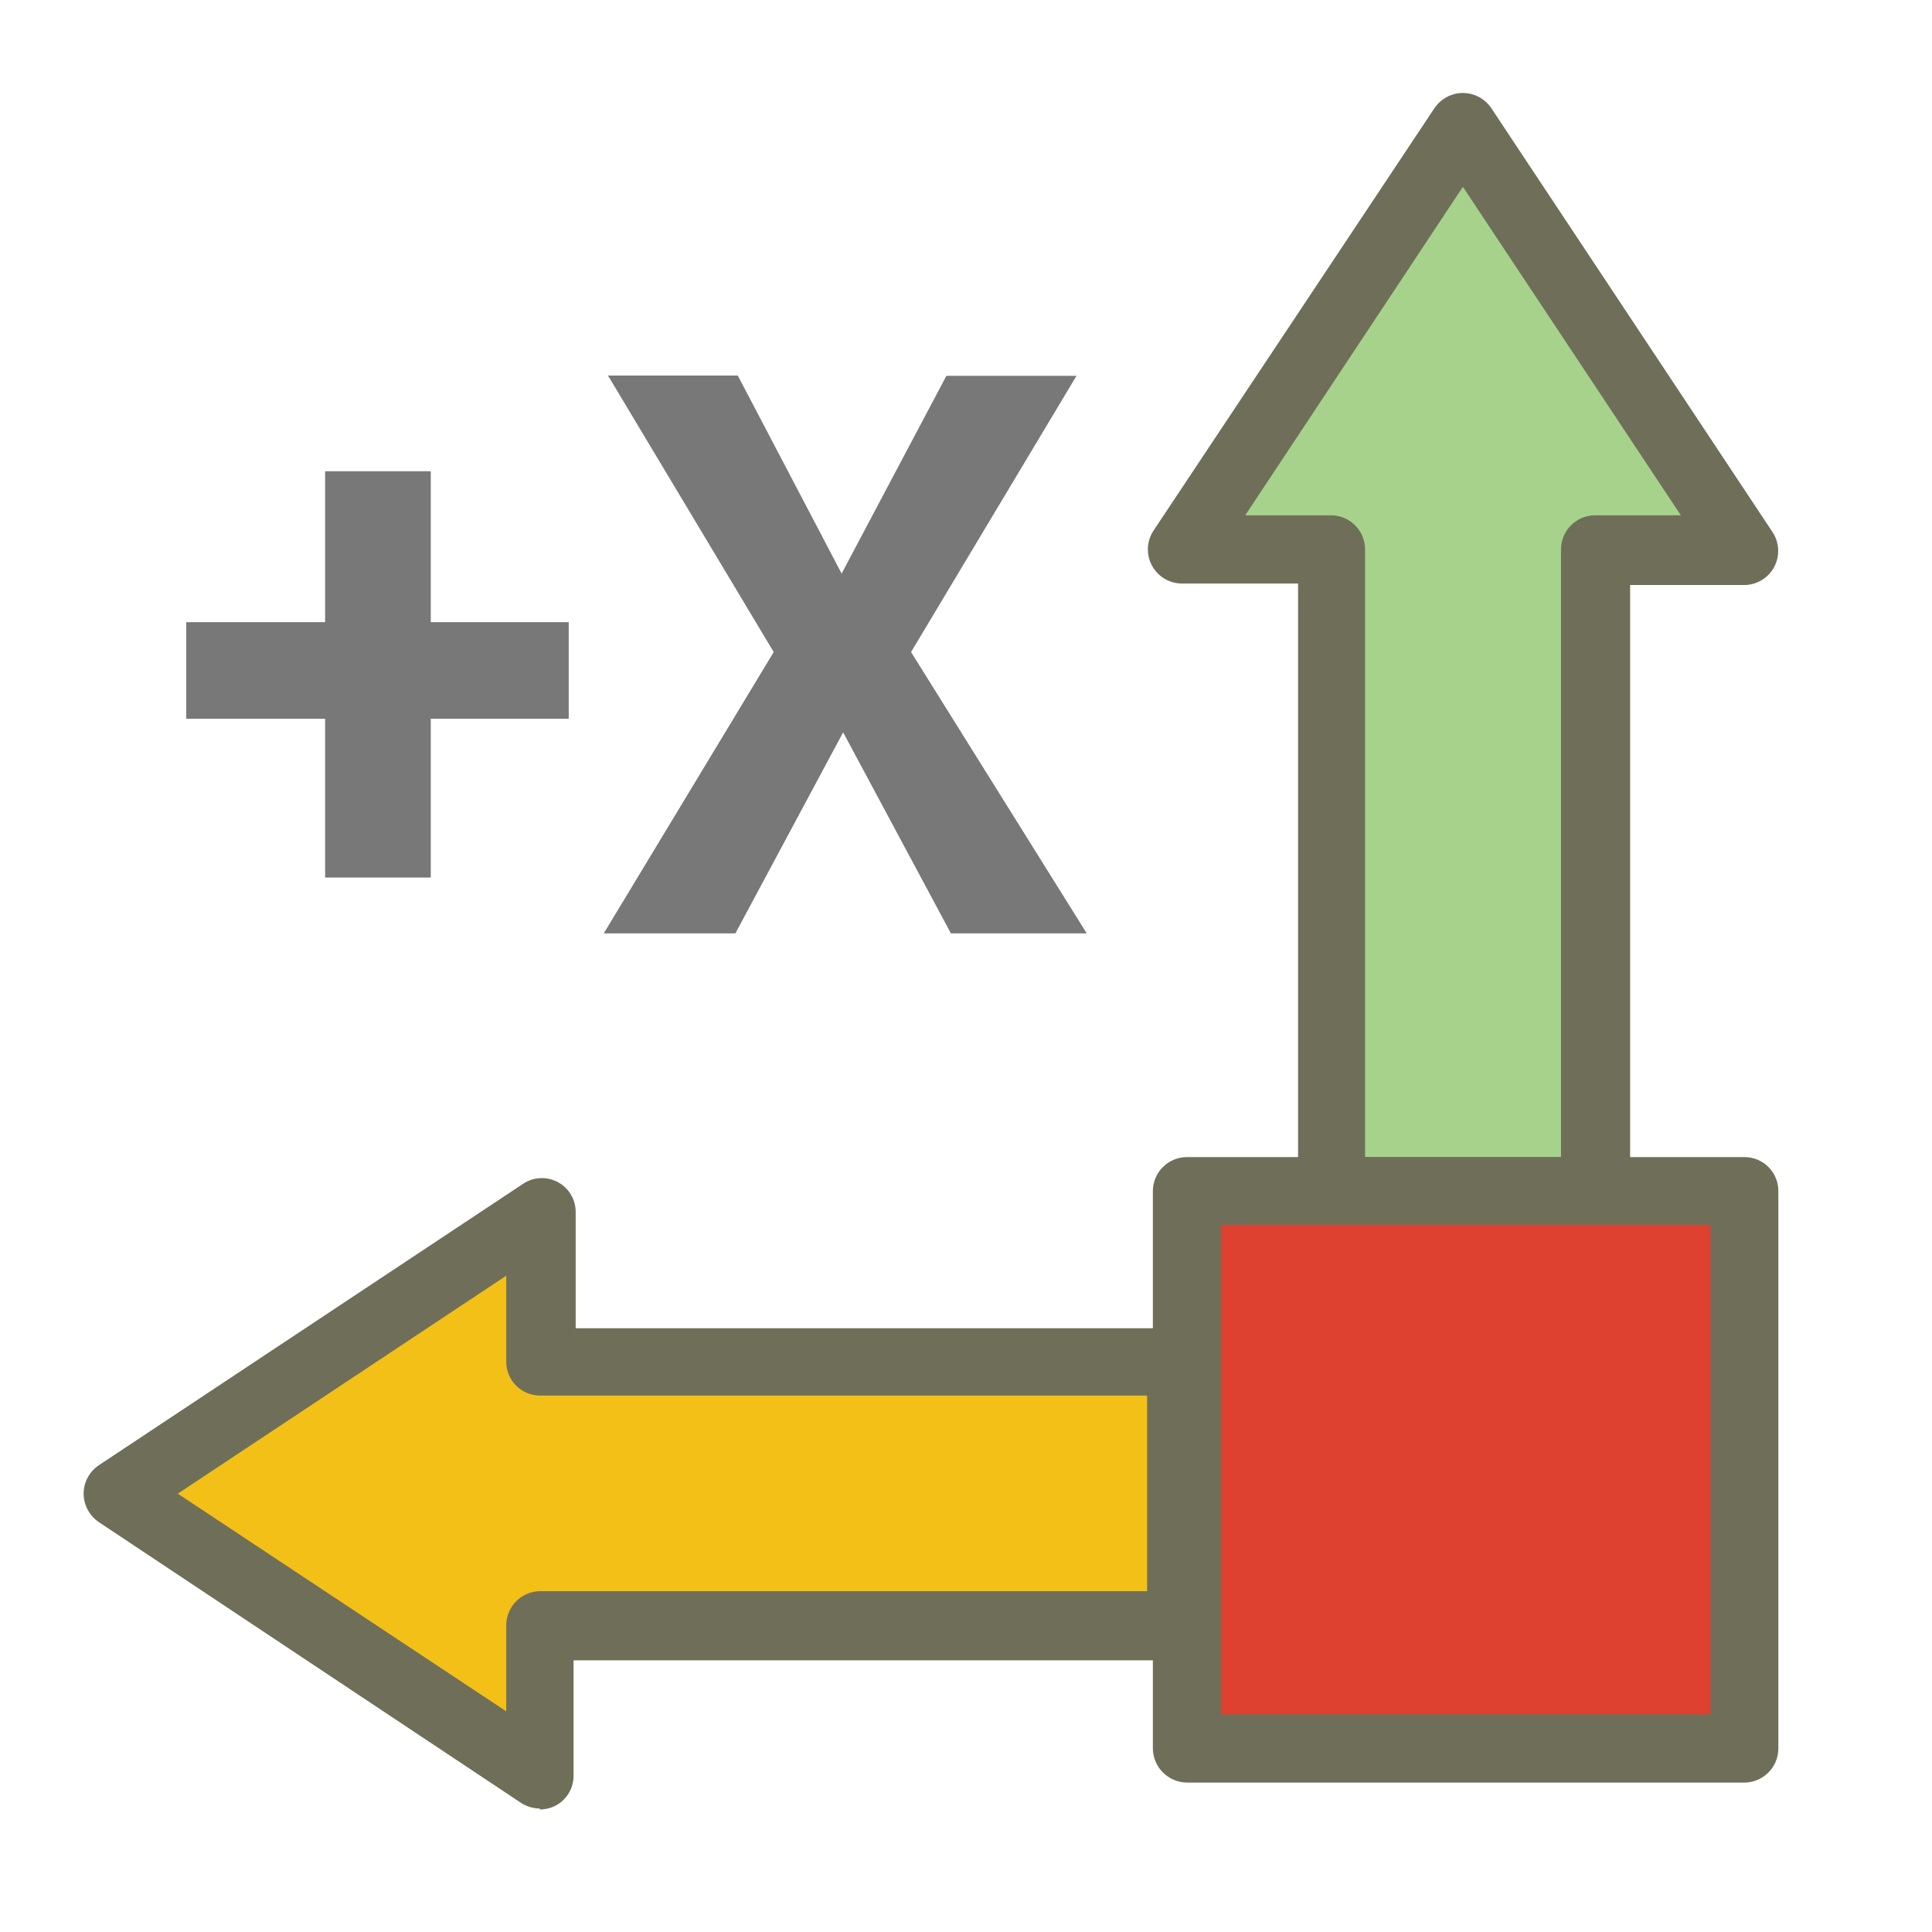
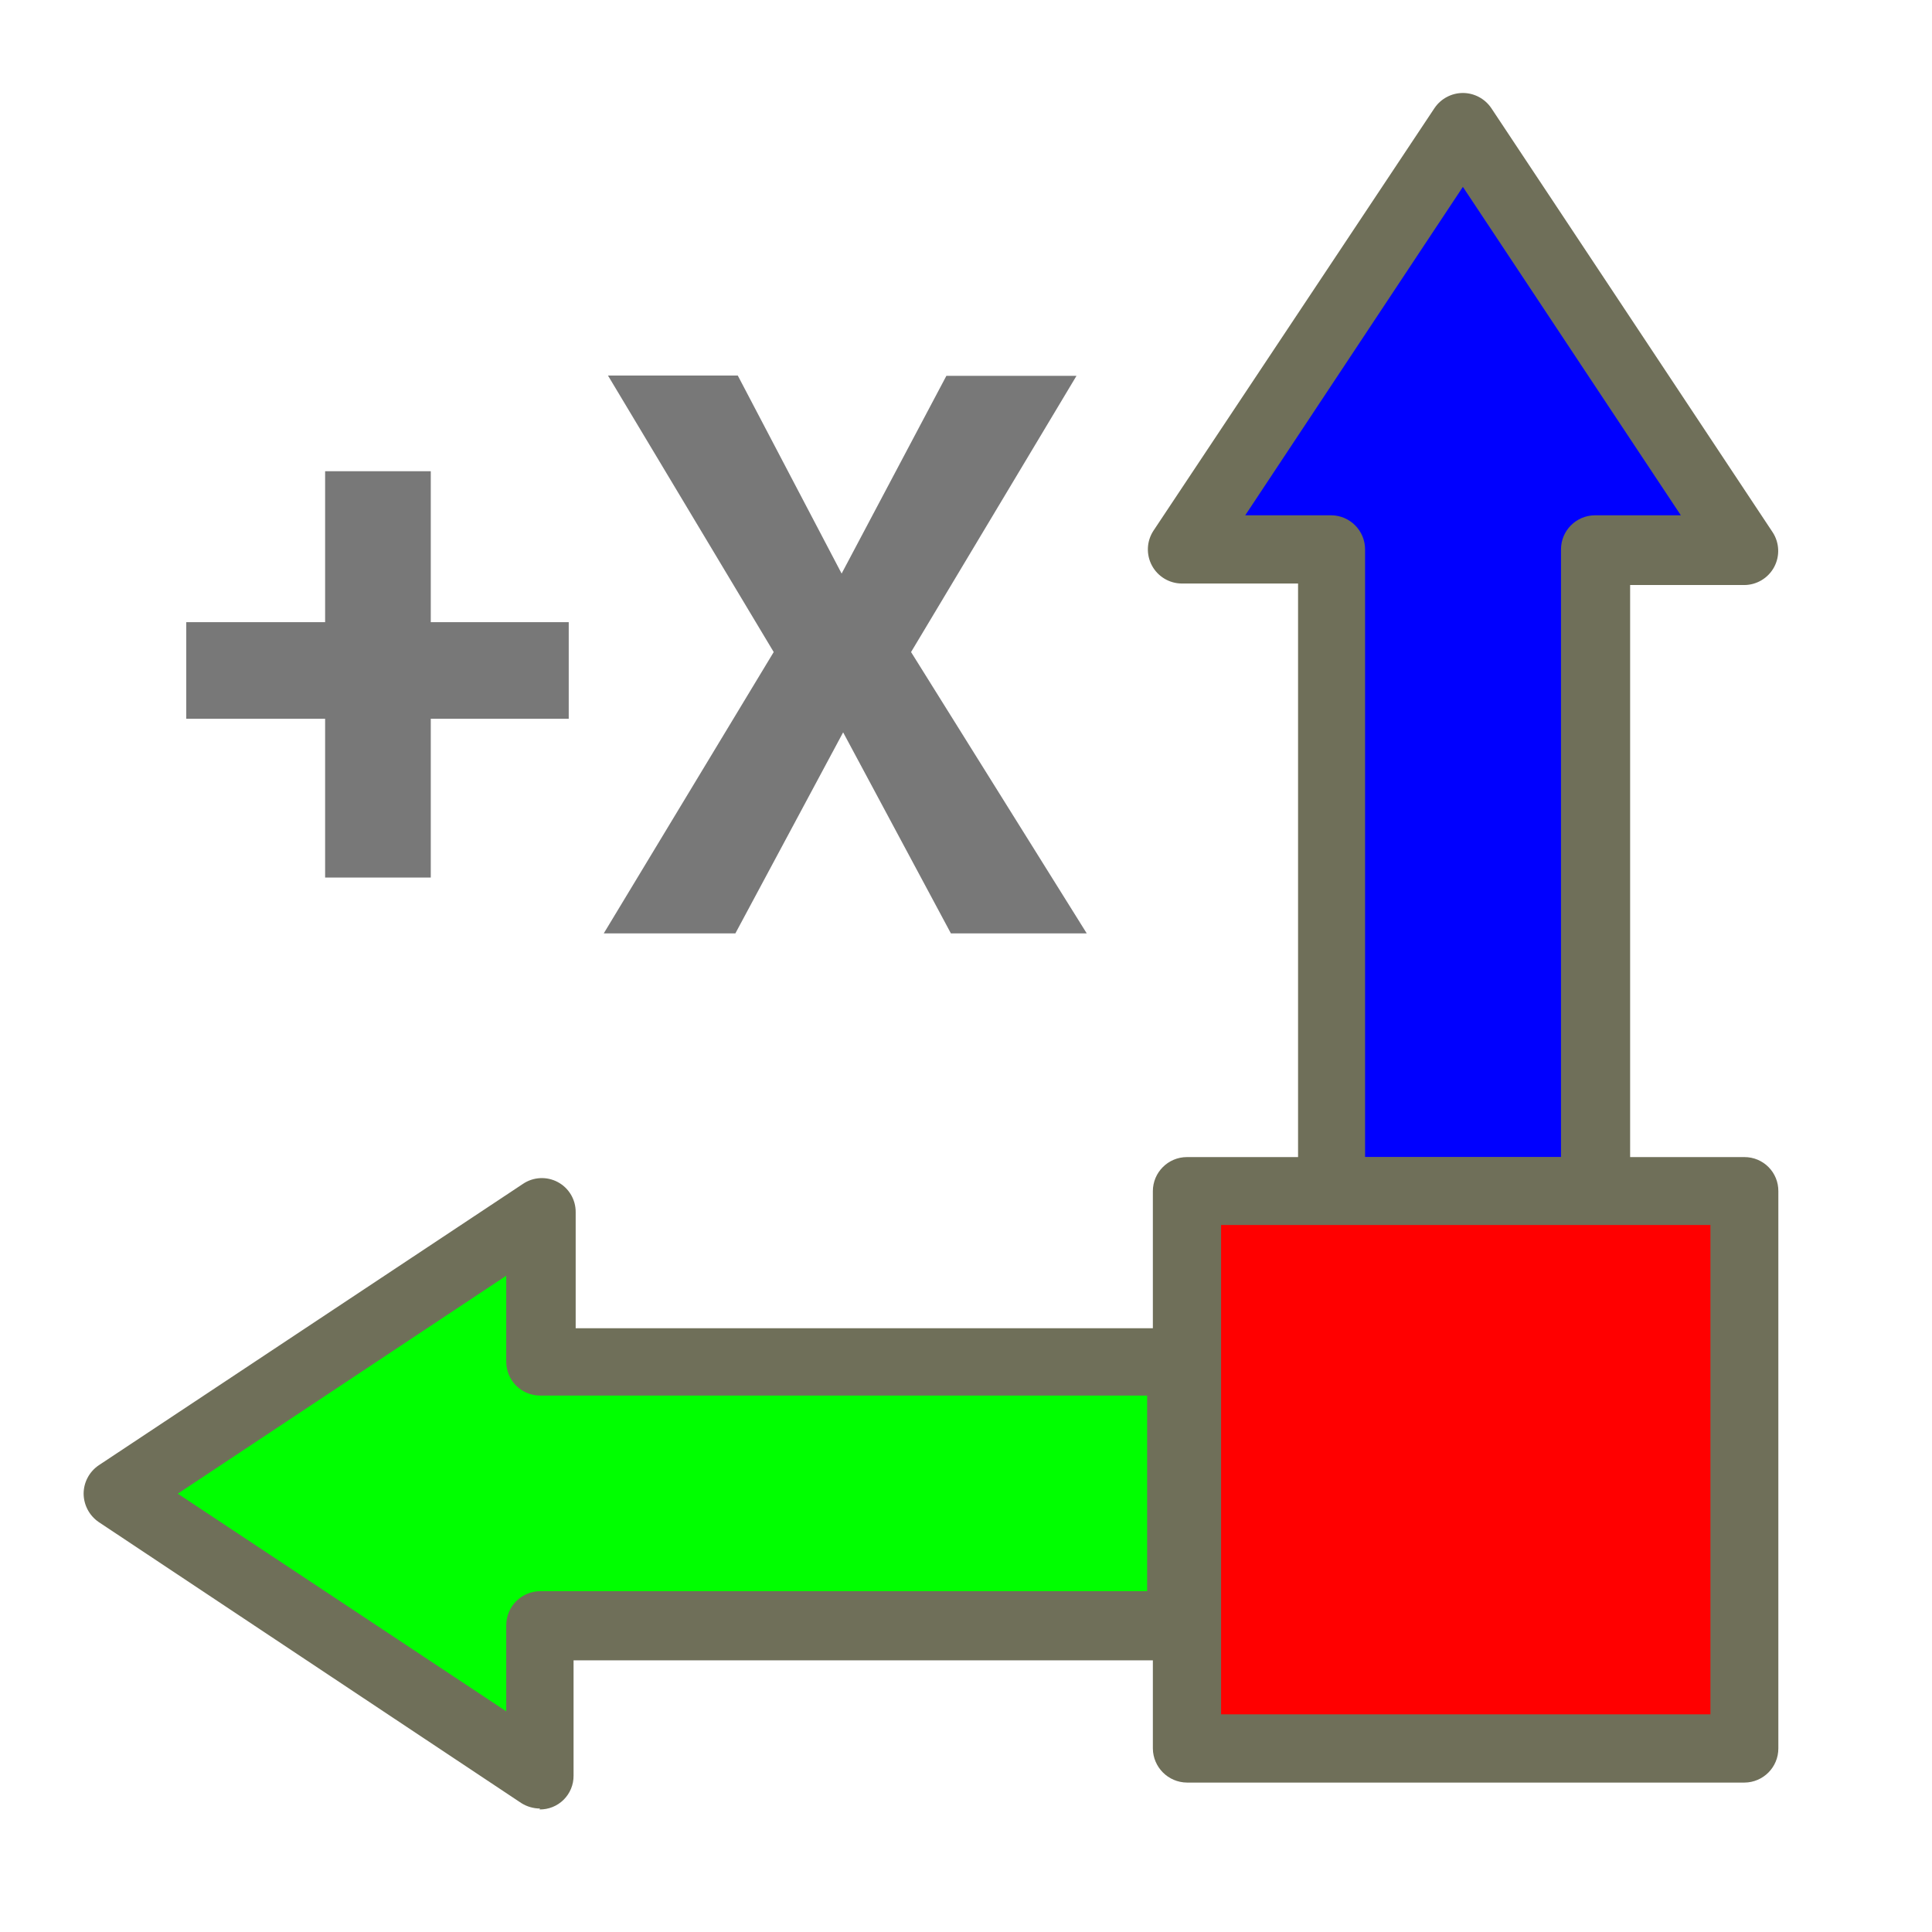
- <svg xmlns="http://www.w3.org/2000/svg" id="Layer_1" data-name="Layer 1" viewBox="0 0 64 64">
-   <path d="M39.15,18.2l9.31-14L57.78,18.2h-5V39.46H44.1V18.2Z" style="fill:#a7d28c" />
-   <path d="M52.83,40.58H44.1A1.12,1.12,0,0,1,43,39.46V19.33H39.15a1.13,1.13,0,0,1-.94-1.75l9.31-14a1.14,1.14,0,0,1,.94-.5h0a1.14,1.14,0,0,1,.94.5l9.32,14.05a1.13,1.13,0,0,1-.94,1.75H54V39.46A1.12,1.12,0,0,1,52.83,40.58Zm-7.61-2.25h6.49V18.2a1.13,1.13,0,0,1,1.12-1.13h2.85L48.46,6.19,41.25,17.07H44.1a1.13,1.13,0,0,1,1.12,1.13Z" style="fill:#6f6f59" />
-   <path d="M17.89,58.79l-14-9.31,14-9.32V45.1H39.15v8.74H17.89Z" style="fill:#f3c017" />
-   <path d="M17.89,59.91a1.17,1.17,0,0,1-.62-.18l-14-9.31a1.15,1.15,0,0,1-.5-.94,1.14,1.14,0,0,1,.5-.94l14.05-9.32a1.12,1.12,0,0,1,1.75.94V44H39.15a1.13,1.13,0,0,1,1.13,1.12v8.74A1.14,1.14,0,0,1,39.15,55H19v3.82a1.11,1.11,0,0,1-1.13,1.12Zm-12-10.43,10.88,7.21V53.84a1.13,1.13,0,0,1,1.12-1.13H38V46.23H17.89a1.12,1.12,0,0,1-1.12-1.13V42.26Z" style="fill:#6f6f59" />
-   <rect x="39.32" y="39.46" width="18.46" height="18.46" transform="translate(97.11 97.37) rotate(-180)" style="fill:#de4130" />
-   <path d="M57.79,59.05H39.32a1.14,1.14,0,0,1-1.13-1.13V39.46a1.13,1.13,0,0,1,1.13-1.13H57.79a1.12,1.12,0,0,1,1.12,1.13V57.92A1.13,1.13,0,0,1,57.79,59.05ZM40.45,56.79H56.66V40.58H40.45Z" style="fill:#6f6f59" />
-   <path d="M14.27,20.61h4.57v3.2H14.27v5.26h-3.5V23.81H6.17v-3.2h4.6v-5h3.5Z" style="fill:#787878" />
-   <path d="M27.88,19l3.47-6.55h4.31L30.18,21.6,36,30.92H31.5l-3.57-6.66-3.57,6.66H20l5.63-9.32-5.49-9.16h4.3Z" style="fill:#787878" />
+ <svg xmlns="http://www.w3.org/2000/svg" width="64" height="64" data-name="Layer 1">
+   <g>
+     <path id="svg_1" fill="#0000ff" d="m39.15,18.2l9.31,-14l9.32,14l-5,0l0,21.26l-8.68,0l0,-21.26l-4.95,0z" />
+     <path id="svg_2" fill="#6f6f59" d="m52.83,40.58l-8.73,0a1.12,1.12 0 0 1 -1.1,-1.12l0,-20.13l-3.85,0a1.13,1.13 0 0 1 -0.94,-1.75l9.31,-14a1.14,1.14 0 0 1 0.94,-0.5l0,0a1.14,1.14 0 0 1 0.94,0.5l9.32,14.05a1.13,1.13 0 0 1 -0.94,1.75l-3.78,0l0,20.08a1.12,1.12 0 0 1 -1.17,1.12zm-7.61,-2.25l6.49,0l0,-20.13a1.13,1.13 0 0 1 1.12,-1.13l2.85,0l-7.22,-10.88l-7.21,10.88l2.85,0a1.13,1.13 0 0 1 1.12,1.13l0,20.13z" />
+     <path id="svg_3" fill="#00ff00" d="m17.89,58.79l-14,-9.31l14,-9.32l0,4.94l21.26,0l0,8.74l-21.26,0l0,4.95z" />
+     <path id="svg_4" fill="#6f6f59" d="m17.89,59.91a1.17,1.17 0 0 1 -0.62,-0.18l-14,-9.31a1.15,1.15 0 0 1 -0.5,-0.94a1.14,1.14 0 0 1 0.5,-0.94l14.05,-9.32a1.12,1.12 0 0 1 1.75,0.94l0,3.84l20.08,0a1.13,1.13 0 0 1 1.13,1.12l0,8.74a1.14,1.14 0 0 1 -1.13,1.14l-20.15,0l0,3.82a1.11,1.11 0 0 1 -1.13,1.12l0.02,-0.03zm-12,-10.43l10.88,7.21l0,-2.85a1.13,1.13 0 0 1 1.12,-1.13l20.11,0l0,-6.48l-20.11,0a1.12,1.12 0 0 1 -1.12,-1.13l0,-2.84l-10.88,7.22z" />
+     <path transform="rotate(-180 48.23 49.23)" id="svg_5" d="m39,40l18.46,0l0,18.46l-18.46,0l0,-18.46z" opacity="undefined" fill="#ff0000" />
+     <path id="svg_6" fill="#6f6f59" d="m57.79,59.05l-18.47,0a1.14,1.14 0 0 1 -1.13,-1.13l0,-18.46a1.13,1.13 0 0 1 1.13,-1.13l18.47,0a1.12,1.12 0 0 1 1.12,1.13l0,18.46a1.13,1.13 0 0 1 -1.12,1.13zm-17.34,-2.26l16.21,0l0,-16.21l-16.21,0l0,16.21z" />
+     <path id="svg_7" fill="#787878" d="m14.27,20.61l4.57,0l0,3.2l-4.57,0l0,5.26l-3.5,0l0,-5.26l-4.6,0l0,-3.2l4.6,0l0,-5l3.5,0l0,5z" />
+     <path id="svg_8" fill="#787878" d="m27.88,19l3.47,-6.55l4.31,0l-5.48,9.15l5.82,9.32l-4.5,0l-3.57,-6.66l-3.57,6.66l-4.36,0l5.63,-9.32l-5.49,-9.16l4.3,0l3.44,6.56z" />
+   </g>
</svg>
